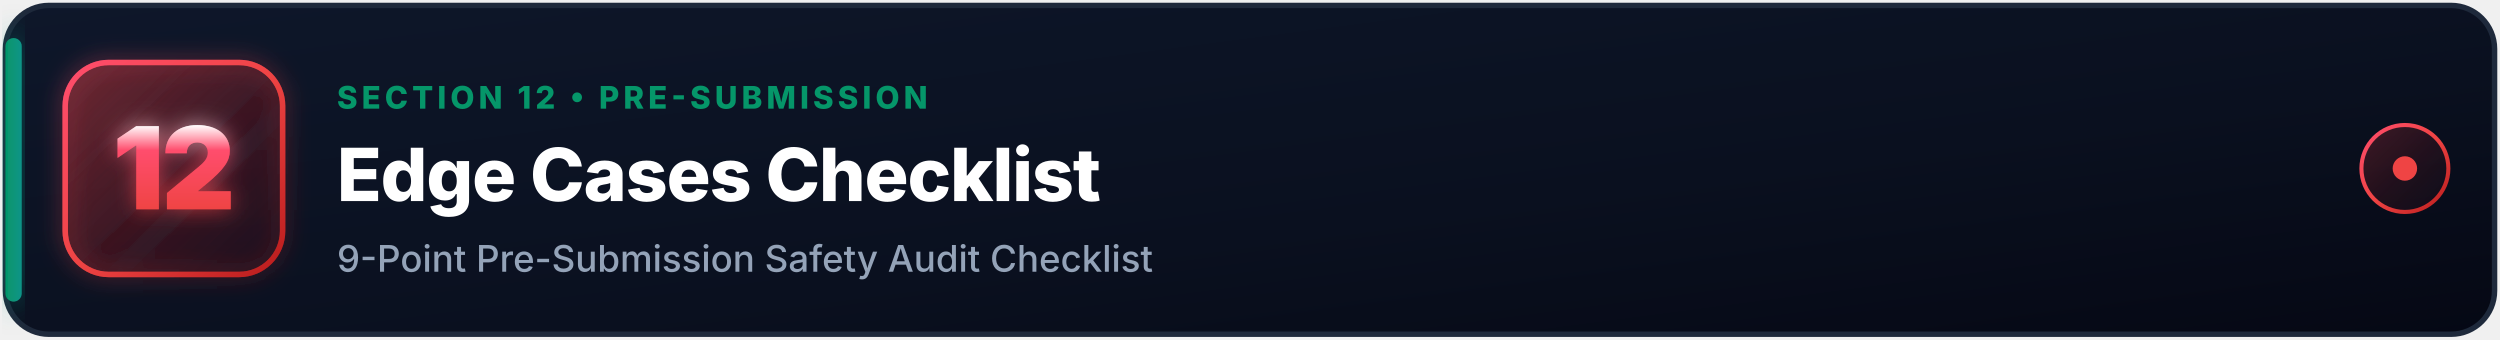
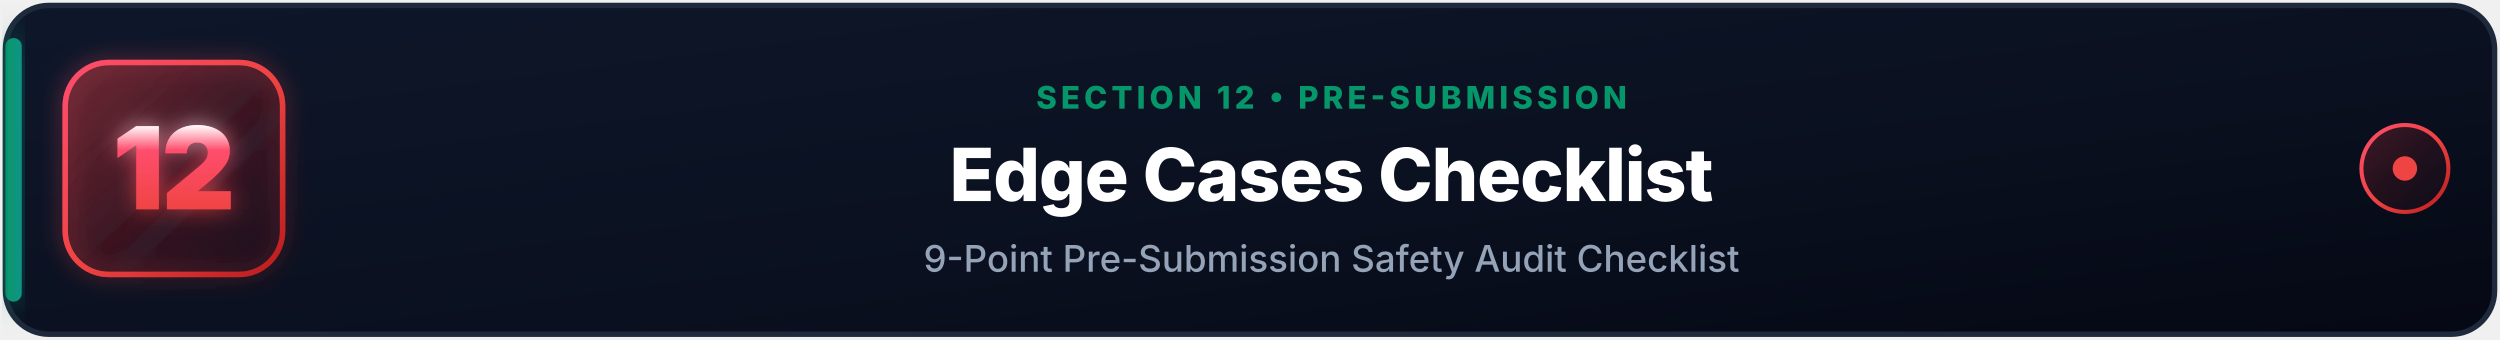
<svg xmlns="http://www.w3.org/2000/svg" viewBox="0 0 920 125" width="100%" height="125" fill="none">
  <defs>
    <linearGradient id="hGrad_header_12" x1="0%" y1="0%" x2="100%" y2="0%">
      <stop offset="0%" stop-color="#059669" />
      <stop offset="100%" stop-color="#0d9488" />
    </linearGradient>
    <linearGradient id="hBg_header_12" x1="0%" y1="0%" x2="100%" y2="100%">
      <stop offset="0%" stop-color="#0e172a" />
      <stop offset="60%" stop-color="#0a101f" />
      <stop offset="100%" stop-color="#050814" />
    </linearGradient>
    <linearGradient id="redBadgeBg_header_12" x1="0%" y1="0%" x2="100%" y2="100%">
      <stop offset="0%" stop-color="#ef4444" stop-opacity="0.24" />
      <stop offset="50%" stop-color="#dc2626" stop-opacity="0.12" />
      <stop offset="100%" stop-color="#991b1b" stop-opacity="0.05" />
    </linearGradient>
    <linearGradient id="redBorder_header_12" x1="0%" y1="0%" x2="100%" y2="100%">
      <stop offset="0%" stop-color="#ff4d6d" />
      <stop offset="50%" stop-color="#ef4444" />
      <stop offset="100%" stop-color="#b91c1c" />
    </linearGradient>
    <linearGradient id="redNumGrad_header_12" x1="0%" y1="0%" x2="0%" y2="100%">
      <stop offset="0%" stop-color="#ffffff" />
      <stop offset="30%" stop-color="#ff4d6d" />
      <stop offset="100%" stop-color="#ef4444" />
    </linearGradient>
    <filter id="redGlow_header_12" x="-30%" y="-30%" width="160%" height="160%">
      <feGaussianBlur stdDeviation="4" result="blur" />
      <feComposite in="SourceGraphic" in2="blur" operator="over" />
    </filter>
    <filter id="hGlow_header_12" x="-20%" y="-30%" width="140%" height="160%">
      <feGaussianBlur stdDeviation="6" result="blur" />
      <feComposite in="SourceGraphic" in2="blur" operator="over" />
    </filter>
  </defs>
  <style>
    .topic-tag { font-family: system-ui, -apple-system, sans-serif; font-weight: 800; font-size: 11.5px; letter-spacing: 1.5px; fill: #059669; }
    .topic-title { font-family: system-ui, -apple-system, sans-serif; font-weight: 800; font-size: 27px; fill: #ffffff; letter-spacing: -0.4px; }
    .topic-sub { font-family: system-ui, -apple-system, sans-serif; font-weight: 500; font-size: 13.5px; fill: #94a3b8; }
    .topic-num-2digit { font-family: system-ui, -apple-system, sans-serif; font-weight: 900; font-size: 42px; fill: url(#redNumGrad_header_12); letter-spacing: -1px; }
    .topic-num-word { font-family: system-ui, -apple-system, sans-serif; font-weight: 900; font-size: 20px; fill: url(#redNumGrad_header_12); letter-spacing: 1px; }
  </style>
  <rect x="2" y="2" width="916" height="121" rx="16" fill="url(#hBg_header_12)" stroke="#1e293b" stroke-width="2" />
  <rect x="2" y="14" width="6" height="97" rx="3" fill="url(#hGrad_header_12)" filter="url(#hGlow_header_12)" />
  <g transform="translate(24, 23)">
    <rect width="80" height="78" rx="16" fill="url(#redBadgeBg_header_12)" stroke="url(#redBorder_header_12)" stroke-width="2" filter="url(#redGlow_header_12)" opacity="0.6" />
    <rect width="80" height="78" rx="16" fill="url(#redBadgeBg_header_12)" stroke="url(#redBorder_header_12)" stroke-width="2" />
    <text x="40" y="54" text-anchor="middle" class="topic-num-2digit" fill="#ff1744" filter="url(#redGlow_header_12)" opacity="0.7">12</text>
    <text x="40" y="54" text-anchor="middle" class="topic-num-2digit">12</text>
  </g>
-   <g transform="translate(124, 20)">
-     <text x="0" y="20" class="topic-tag">SECTION 12 • PRE-SUBMISSION</text>
-     <text x="0" y="54" class="topic-title">Edge Cases Checklist</text>
-     <text x="0" y="80" class="topic-sub">9-Point Pre-Submission Safety Audit Checklist</text>
+   <g transform="translate(490, 20)">
+     <text x="0" y="20" text-anchor="middle" class="topic-tag">SECTION 12 • PRE-SUBMISSION</text>
+     <text x="0" y="54" text-anchor="middle" class="topic-title">Edge Cases Checklist</text>
+     <text x="0" y="80" text-anchor="middle" class="topic-sub">9-Point Pre-Submission Safety Audit Checklist</text>
  </g>
  <g transform="translate(885, 62)">
    <circle cx="0" cy="0" r="16" fill="url(#redBadgeBg_header_12)" stroke="url(#redBorder_header_12)" stroke-width="1.5" />
    <circle cx="0" cy="0" r="4.5" fill="#ef4444" />
  </g>
</svg>
